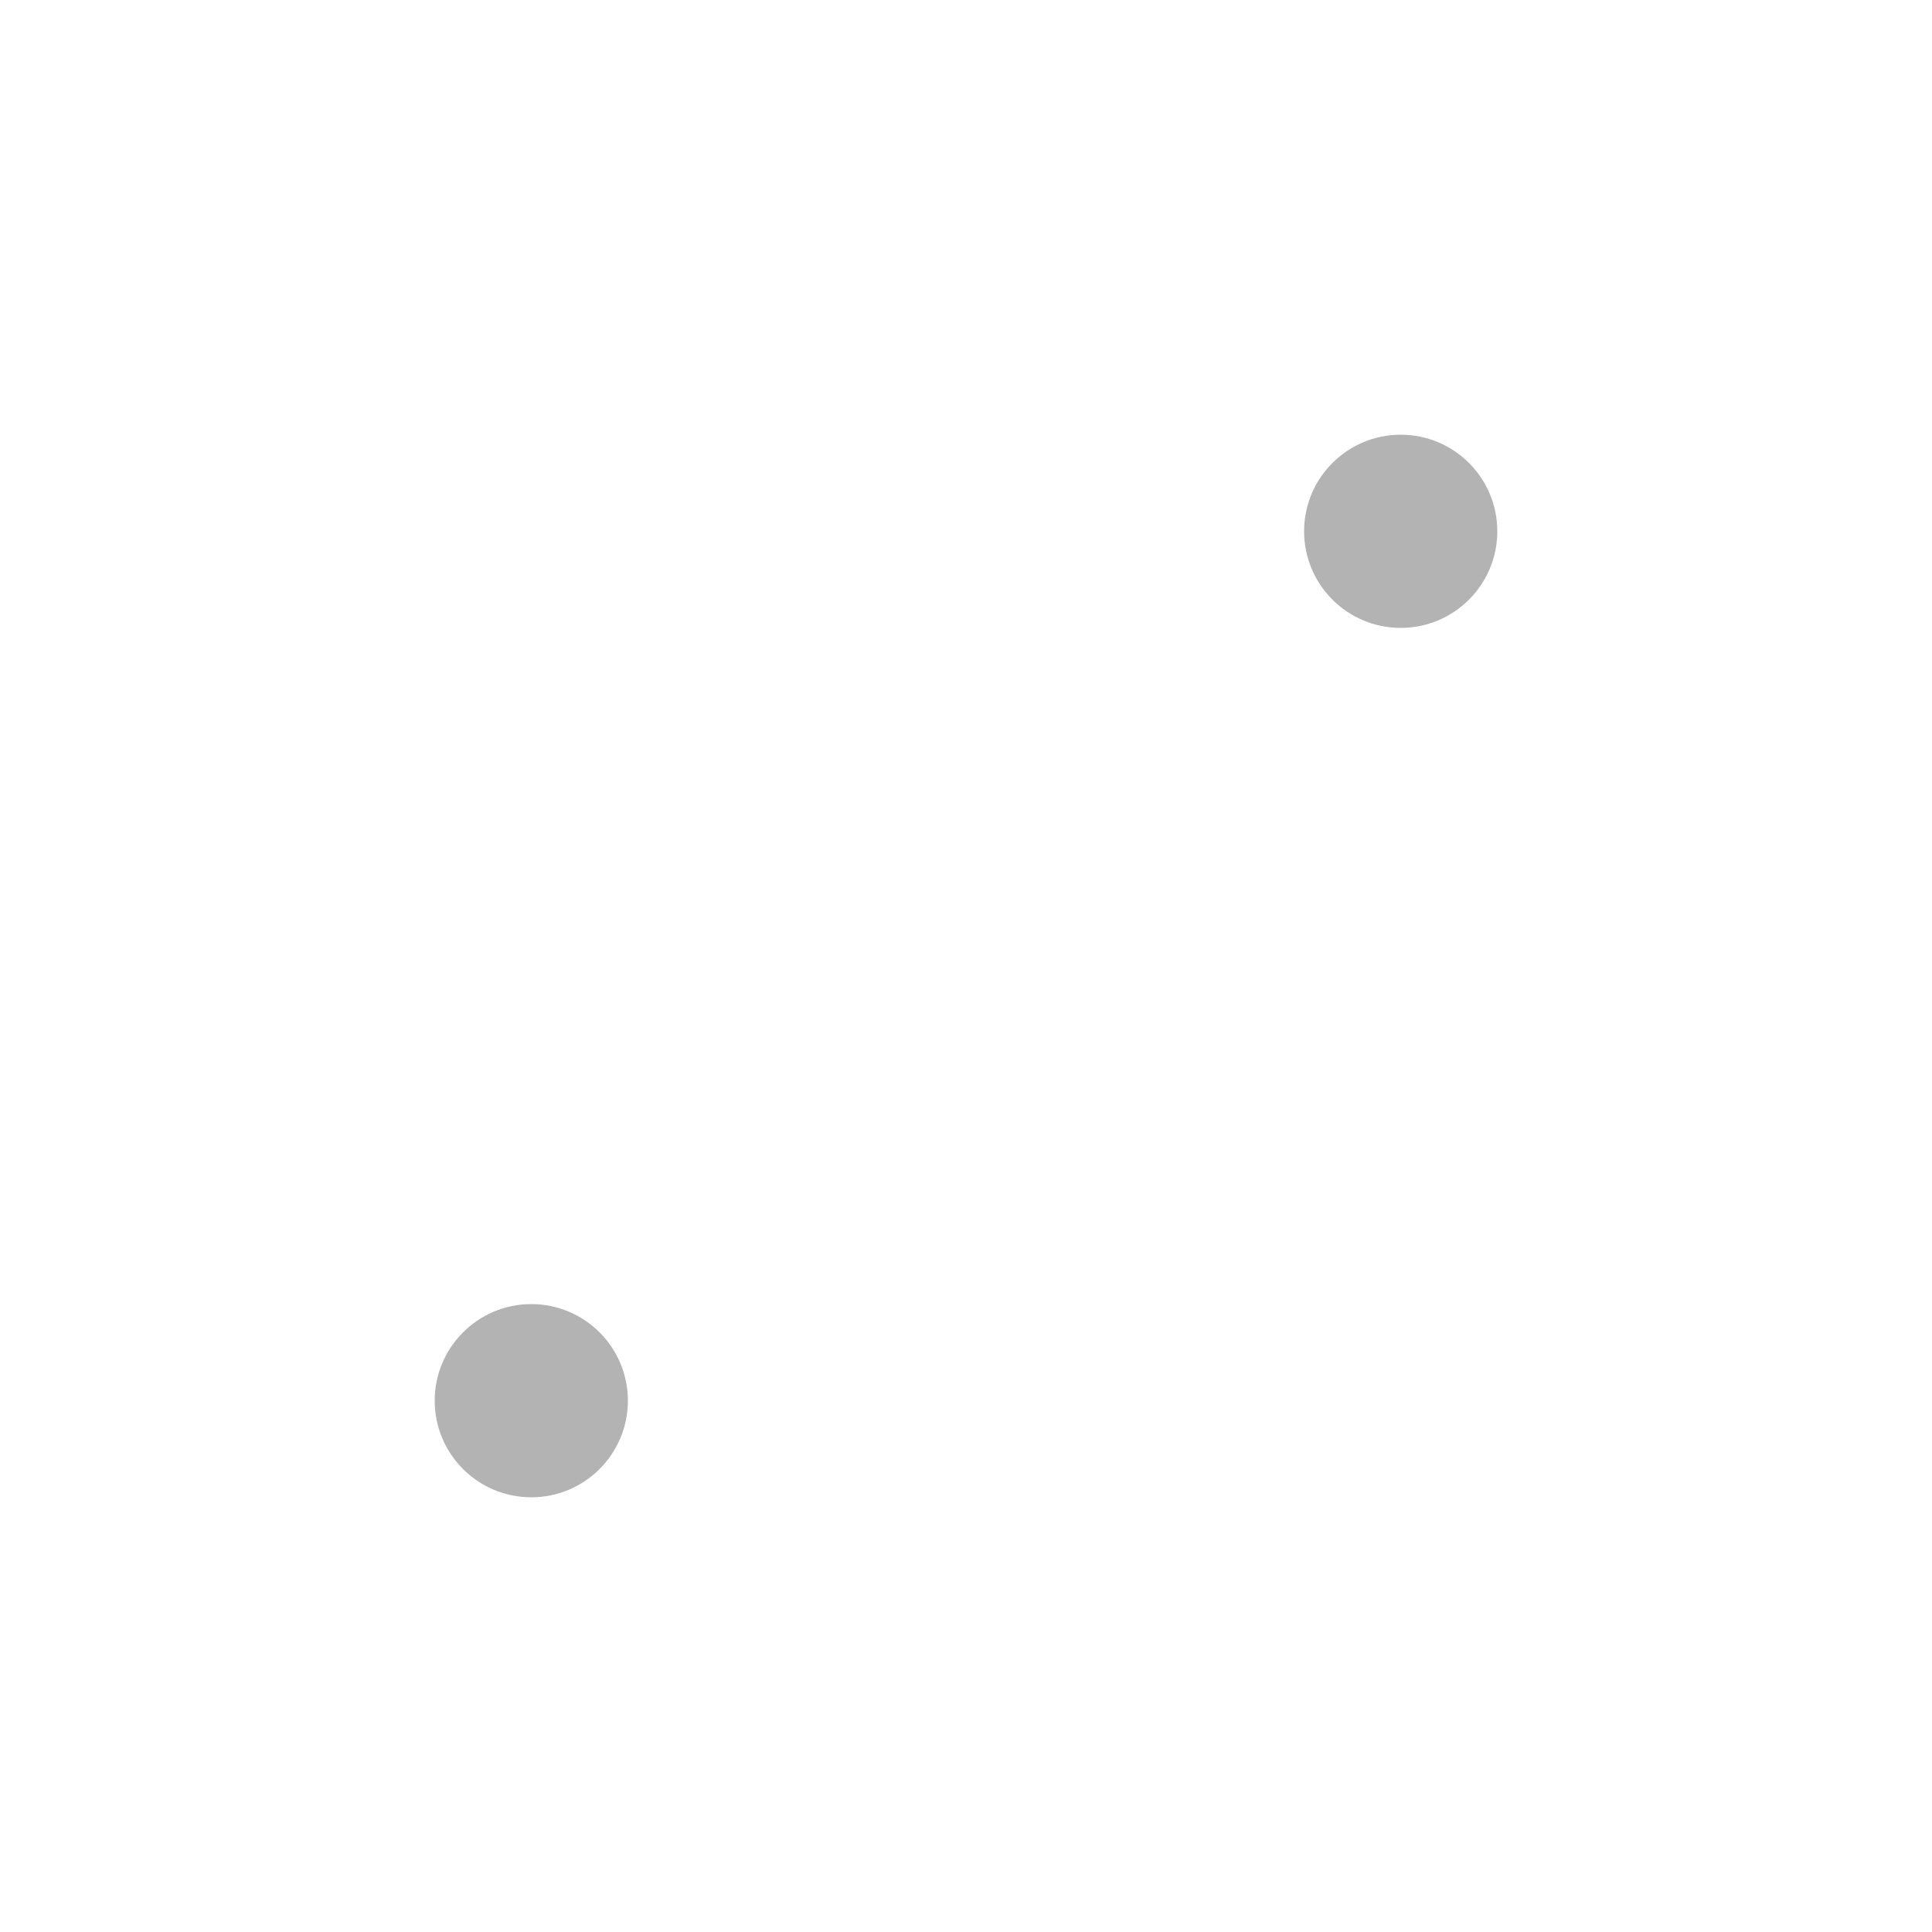
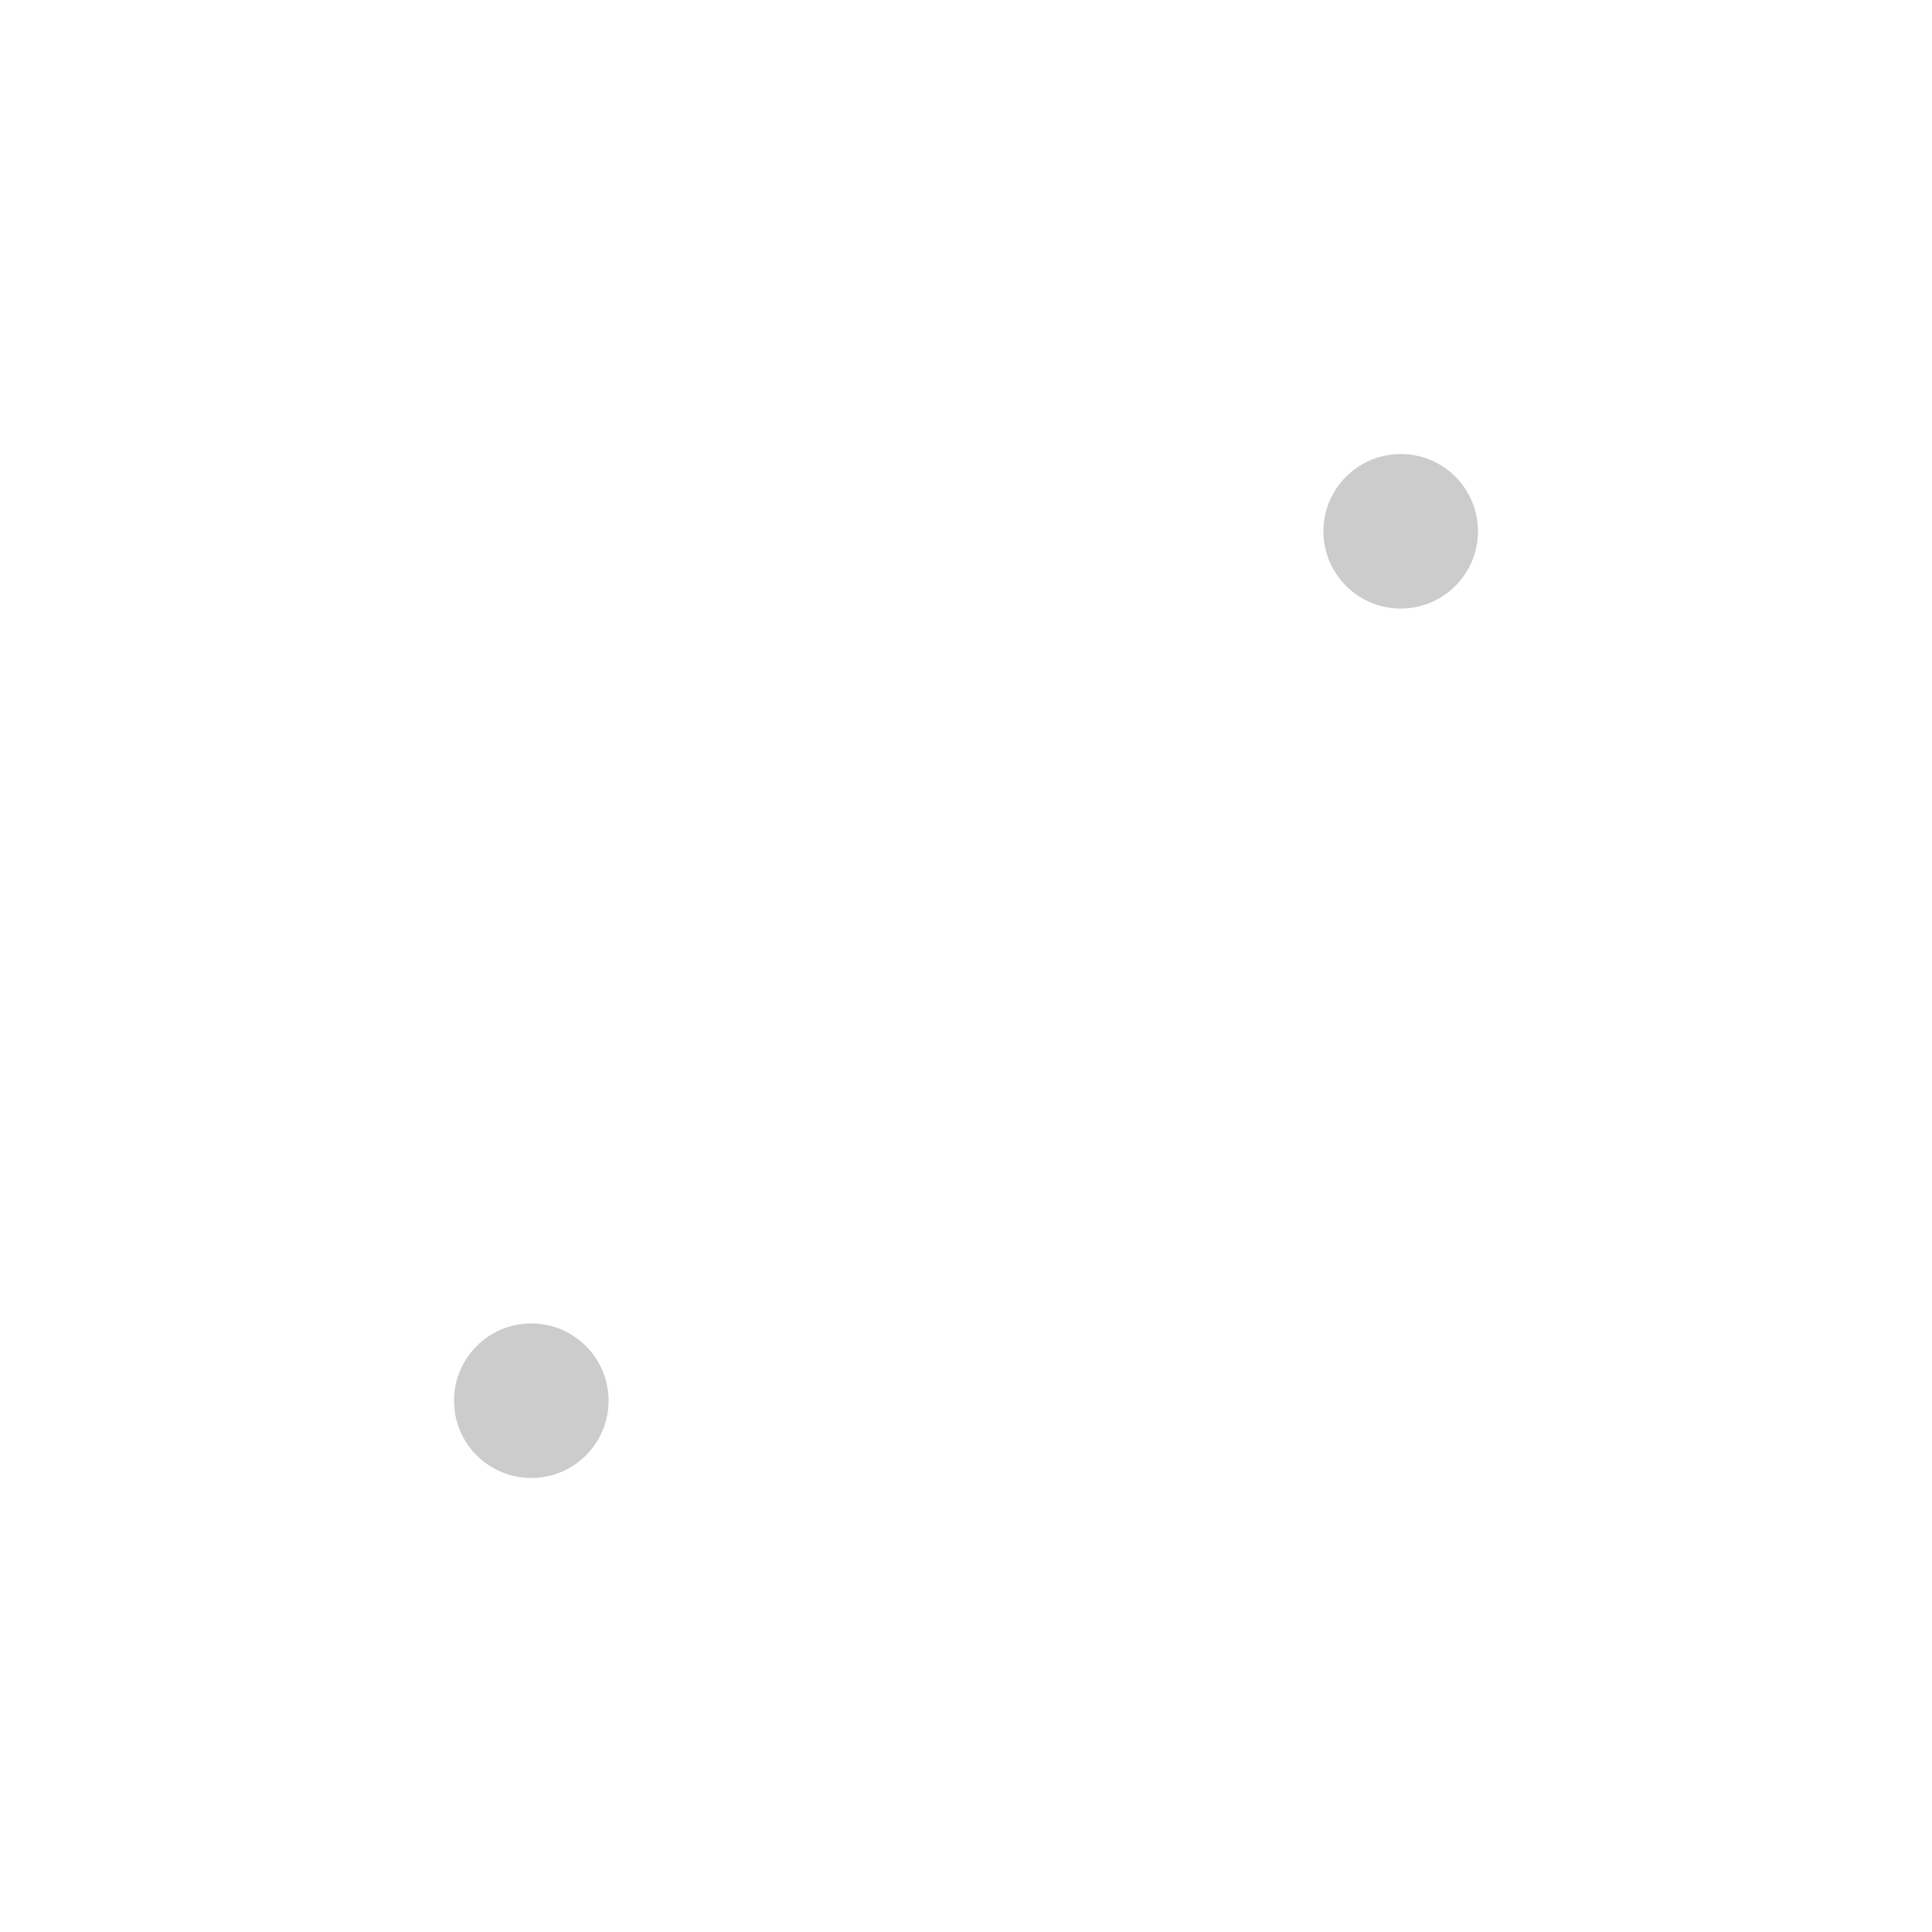
- <svg xmlns="http://www.w3.org/2000/svg" viewBox="0 0 50 50">
+ <svg xmlns="http://www.w3.org/2000/svg" width="4.17pc" height="4.17pc" viewBox="0 0 50 50">
  <defs>
-     <style>
-       .cls-1 {
-         stroke-width: 0px;
-       }
- 
-       .cls-2 {
-         opacity: .3;
-       }
-     </style>
+     <style>.a{stroke-width:0px;}.b{opacity:.2;}</style>
  </defs>
-   <g class="cls-2">
-     <circle class="cls-1" cx="36.25" cy="13.75" r="2.5" />
+   <g class="b">
+     <circle class="a" cx="36.25" cy="13.75" r="2" />
  </g>
-   <g class="cls-2">
-     <circle class="cls-1" cx="13.75" cy="36.25" r="2.5" />
+   <g class="b">
+     <circle class="a" cx="13.75" cy="36.25" r="2" />
  </g>
</svg>
